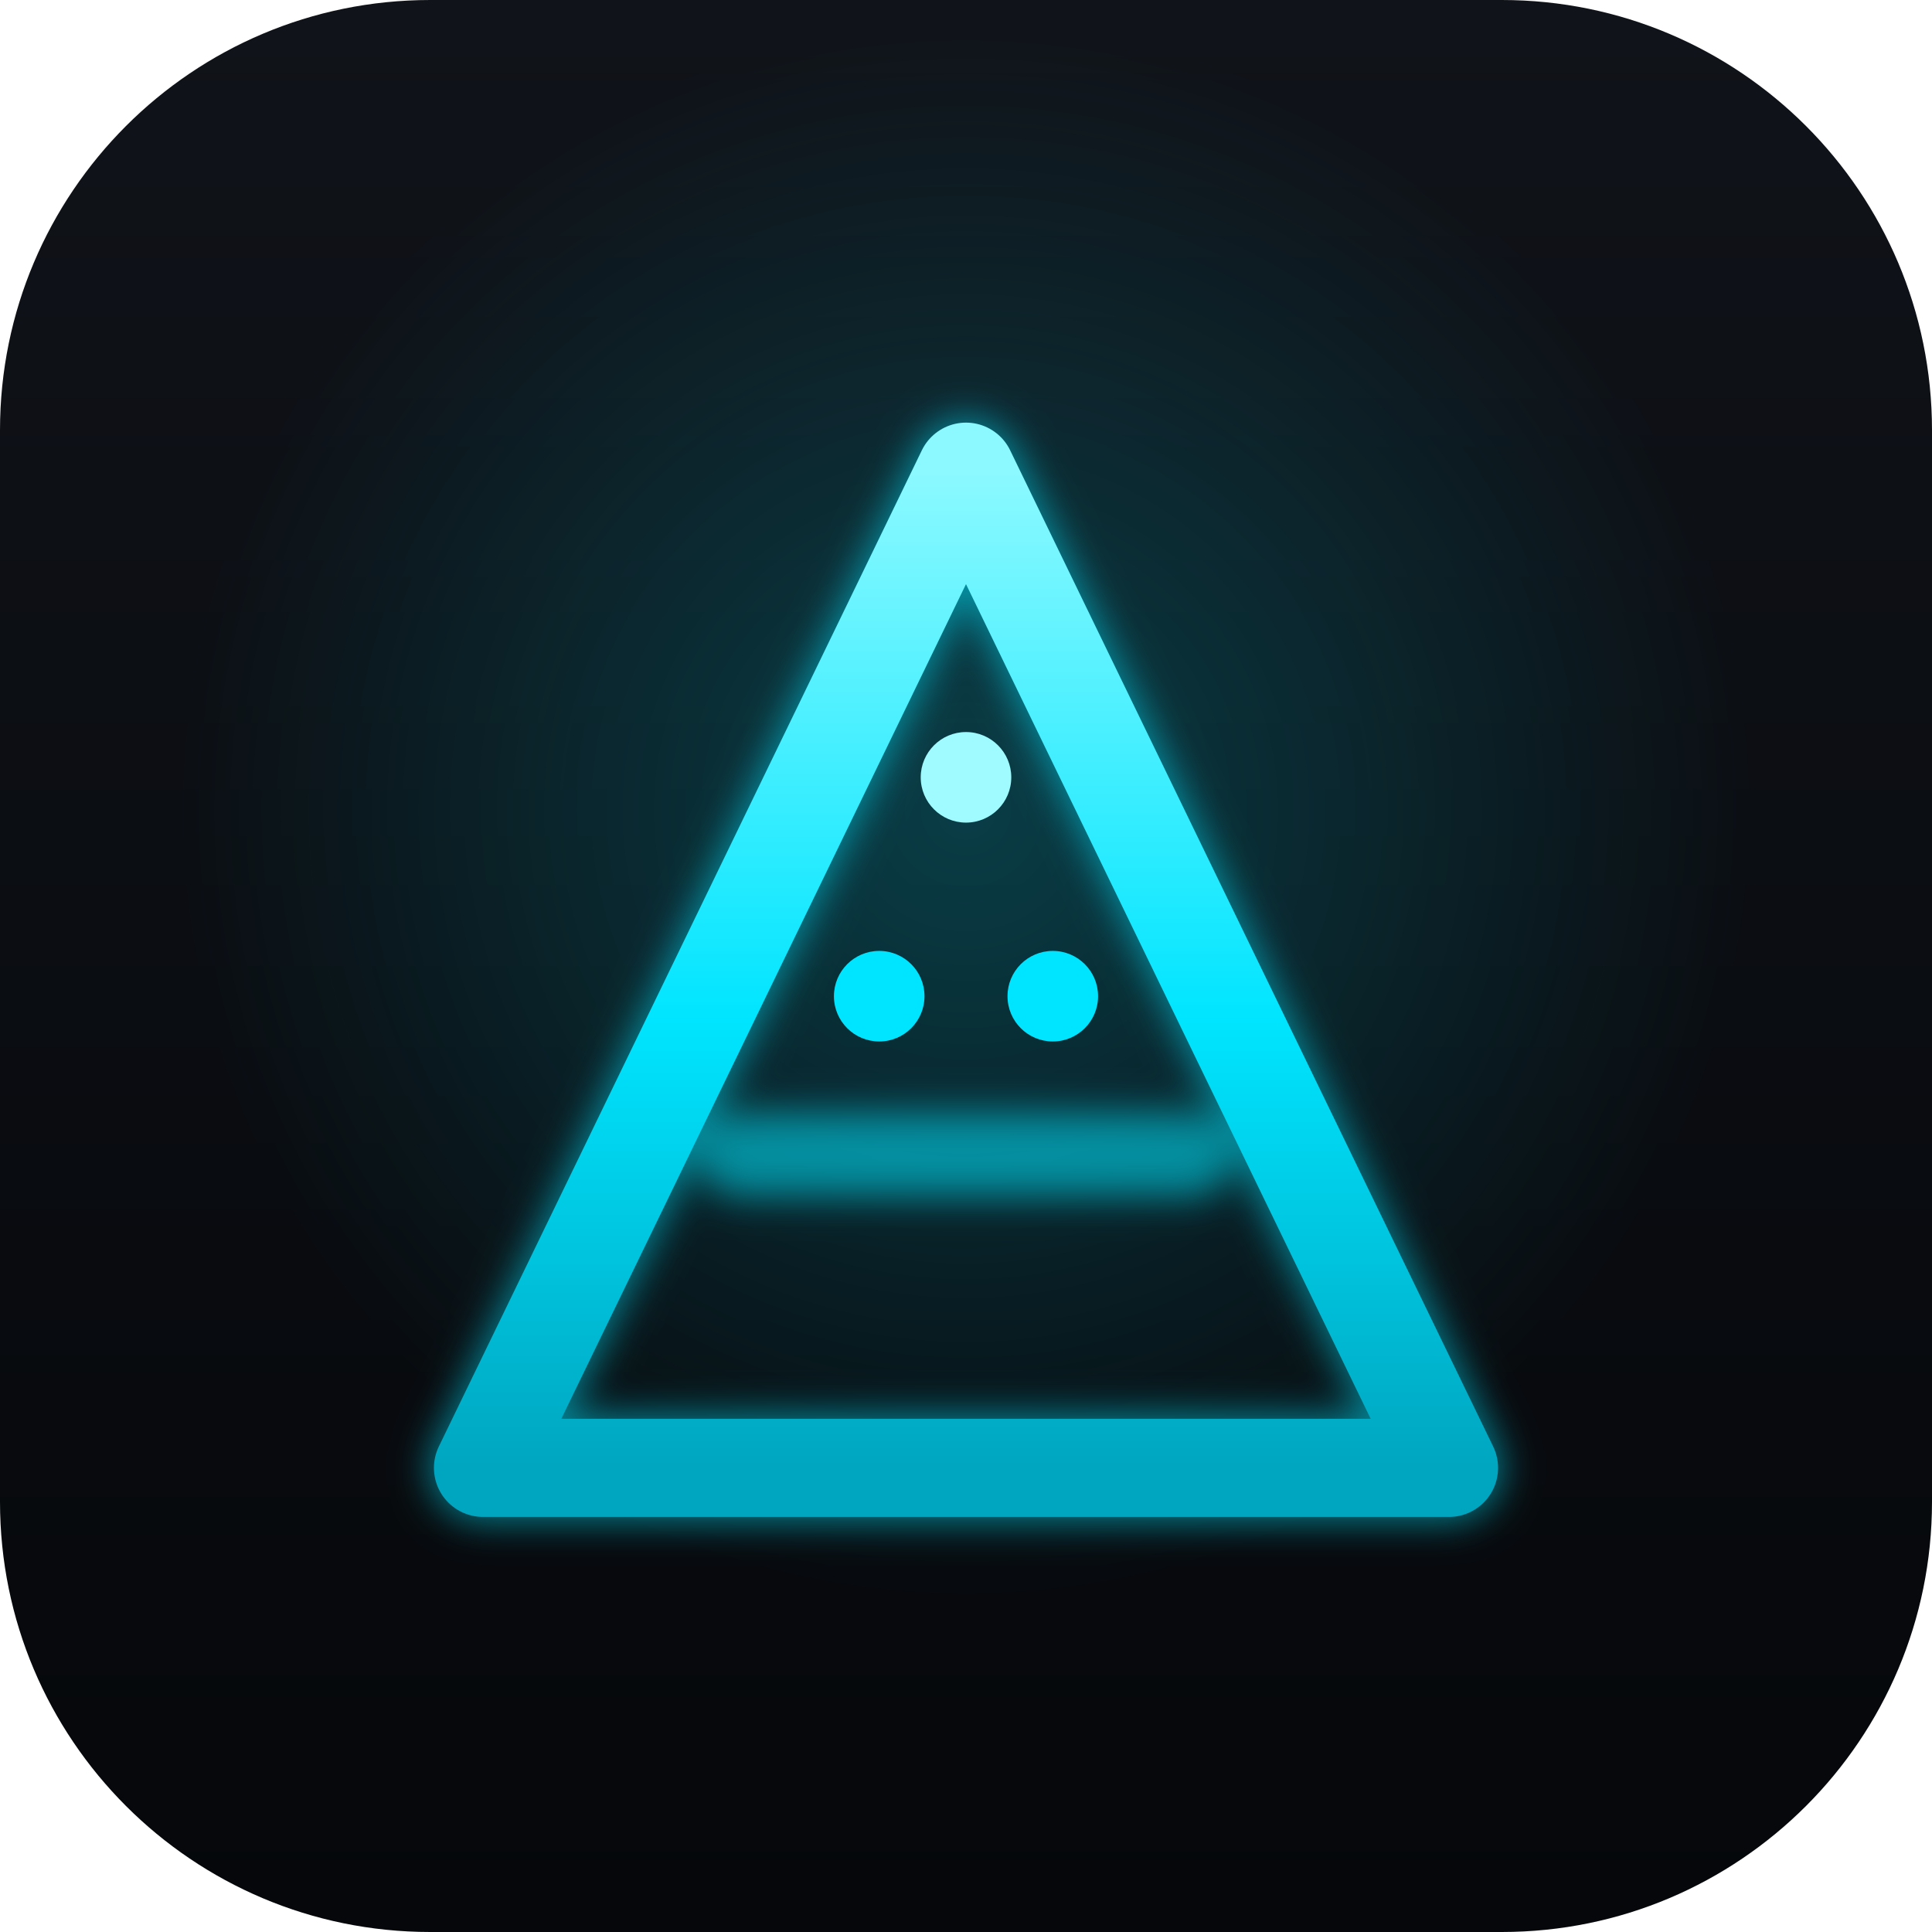
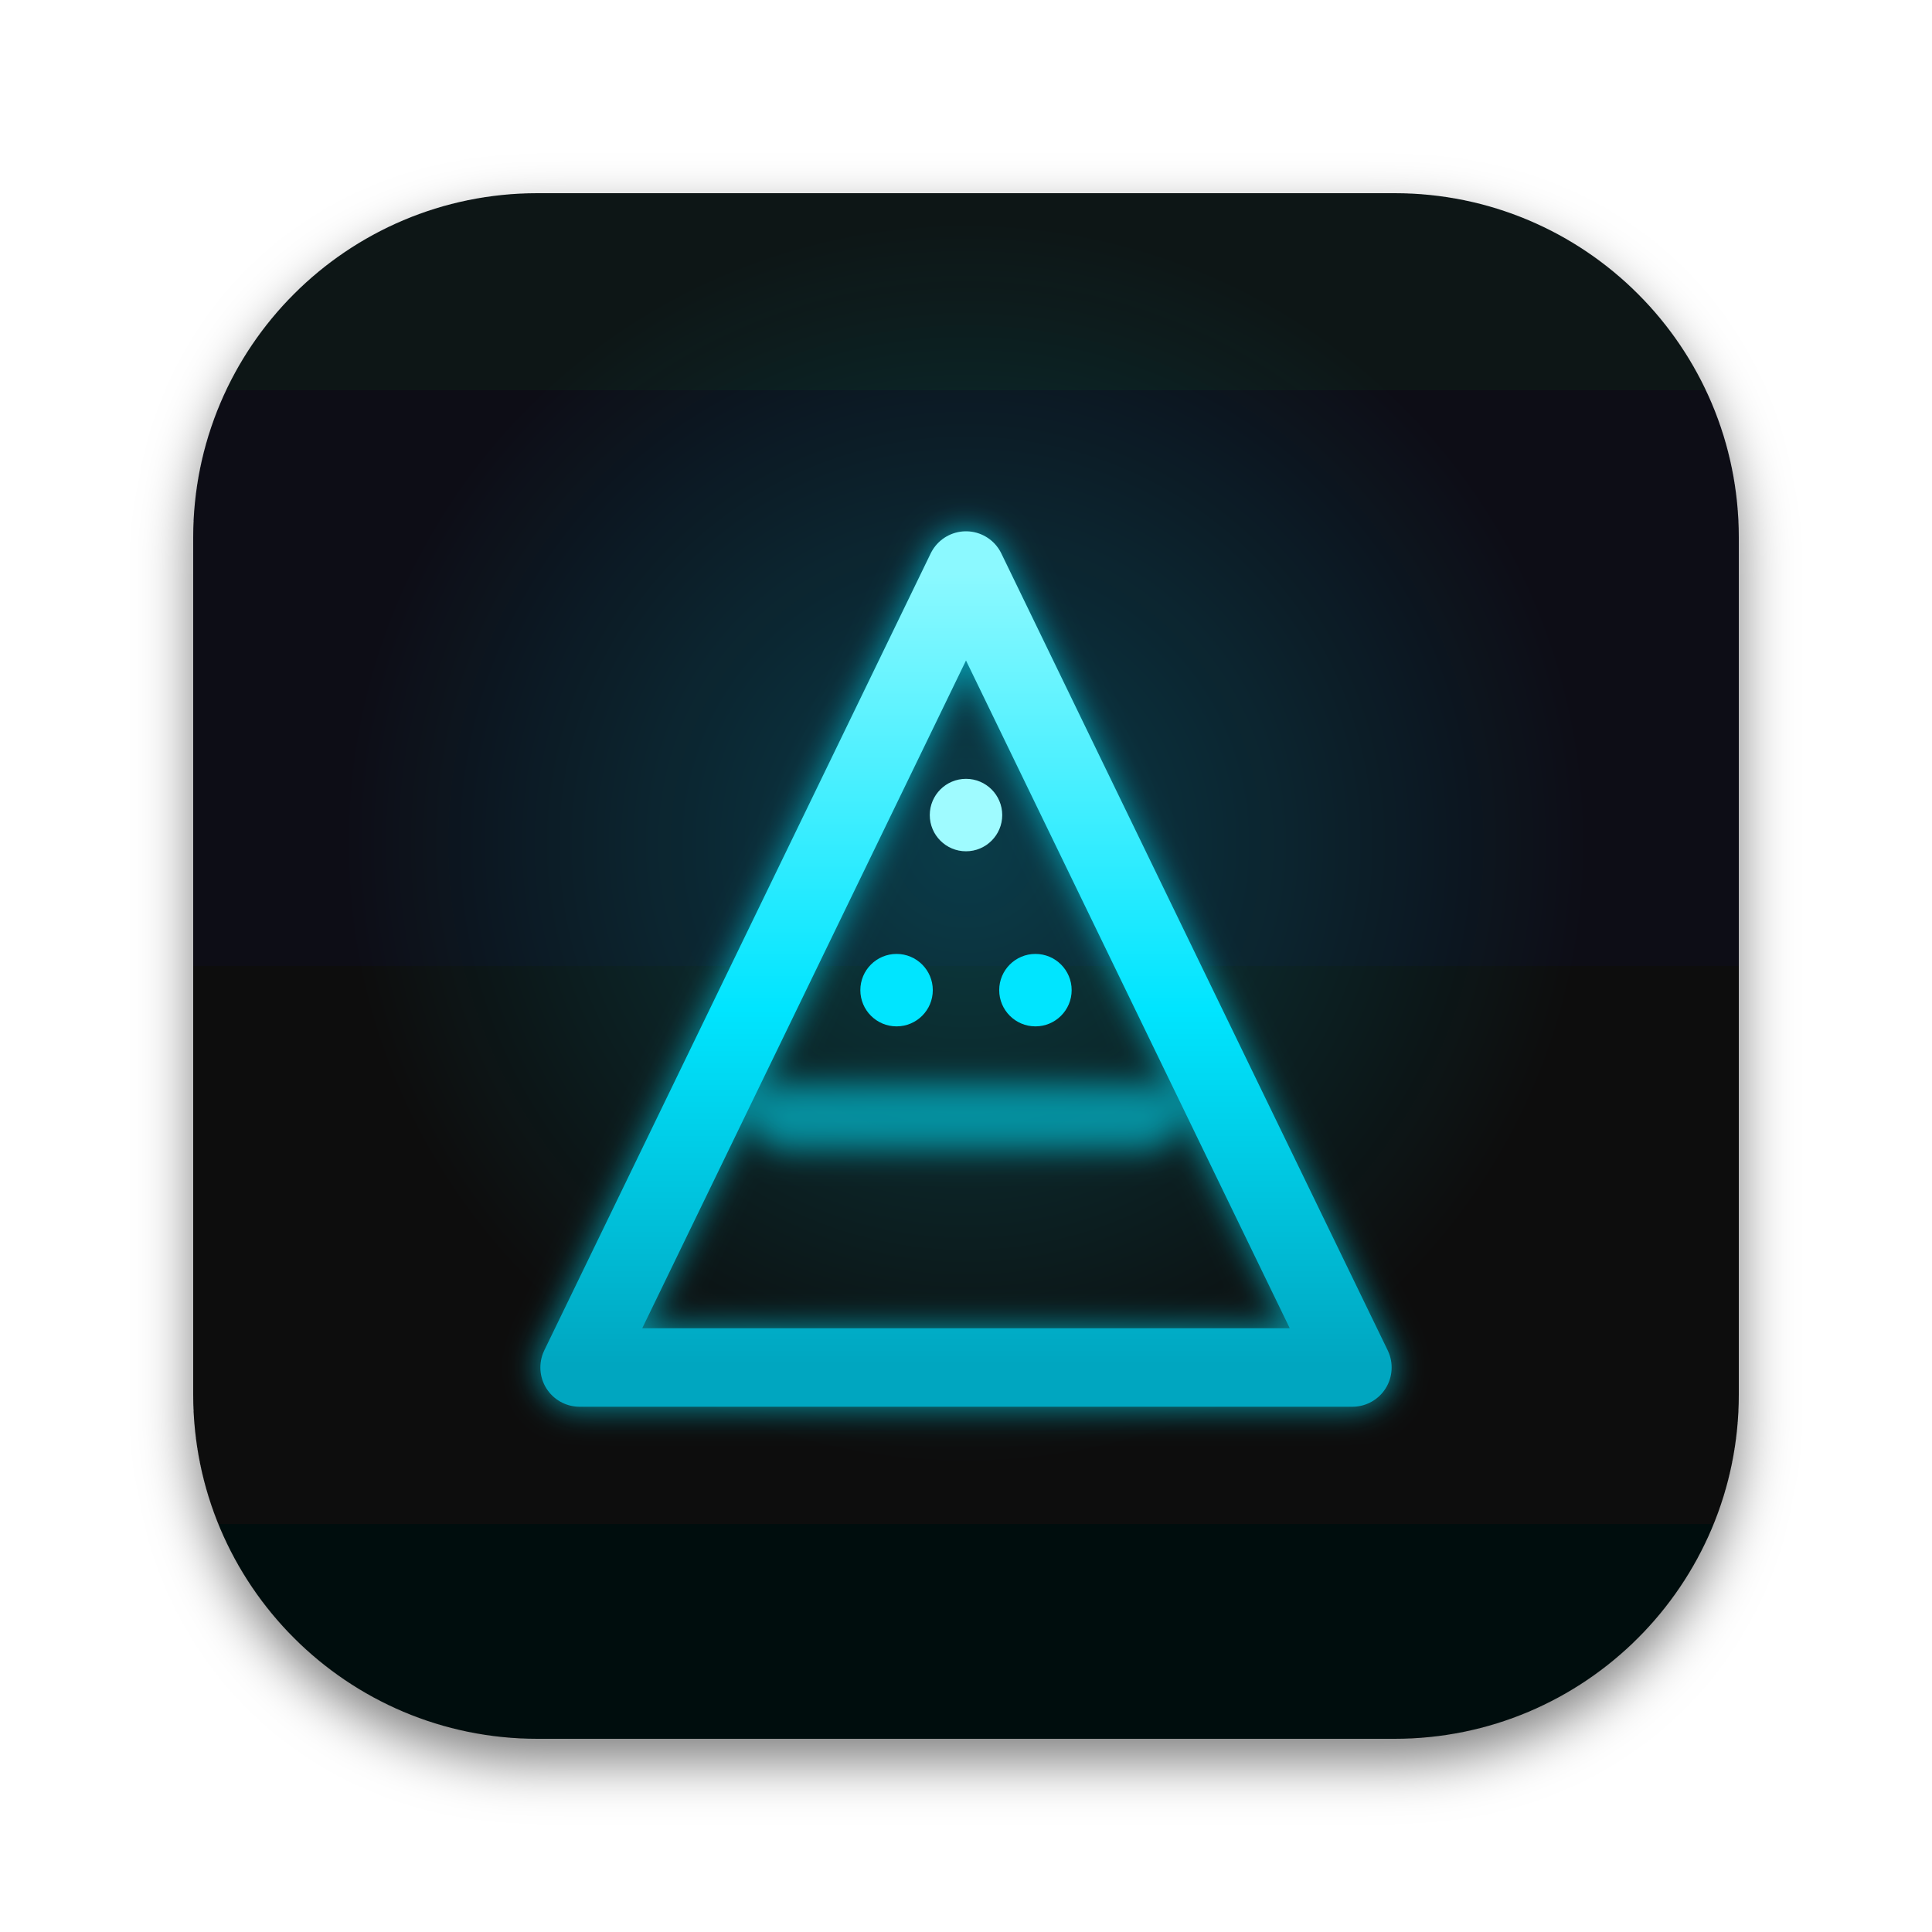
<svg xmlns="http://www.w3.org/2000/svg" width="1024" height="1024" viewBox="0 0 1024 1024" fill="none">
  <defs>
    <linearGradient id="bg" x1="0" y1="0" x2="0" y2="1">
      <stop offset="0%" stop-color="#101319" />
      <stop offset="100%" stop-color="#05070A" />
    </linearGradient>
    <linearGradient id="stroke" x1="0" y1="0" x2="0" y2="1">
      <stop offset="0%" stop-color="#8BF9FF" />
      <stop offset="55%" stop-color="#00E5FF" />
      <stop offset="100%" stop-color="#00A6C0" />
    </linearGradient>
    <linearGradient id="bar" x1="0" y1="0" x2="1" y2="0">
      <stop offset="0%" stop-color="#00A6C0" />
      <stop offset="50%" stop-color="#00E5FF" />
      <stop offset="100%" stop-color="#00A6C0" />
    </linearGradient>
    <radialGradient id="glow" cx="0.5" cy="0.42" r="0.58">
      <stop offset="0%" stop-color="#00E5FF" stop-opacity="0.22" />
      <stop offset="70%" stop-color="#00E5FF" stop-opacity="0" />
    </radialGradient>
    <filter id="soft" x="-20%" y="-20%" width="140%" height="140%">
      <feGaussianBlur stdDeviation="10" />
    </filter>
+     <filter id="dropshadow" x="-20%" y="-20%" width="140%" height="140%">
+       <feGaussianBlur in="SourceAlpha" stdDeviation="14" />
+       <feOffset dx="0" dy="12" />
+       <feComponentTransfer>
+         <feFuncA type="linear" slope="0.5" />
+       </feComponentTransfer>
+       <feMerge>
+         <feMergeNode />
+         <feMergeNode in="SourceGraphic" />
+       </feMerge>
+     </filter>
  </defs>
-   <rect width="1024" height="1024" rx="228" fill="url(#bg)" />
-   <rect width="1024" height="1024" rx="228" fill="url(#glow)" />
-   <g opacity="0.55" filter="url(#soft)">
-     <path d="M512 250 L768 778 L256 778 Z" fill="none" stroke="#00E5FF" stroke-width="56" stroke-linejoin="round" stroke-linecap="round" />
-     <path d="M392 612 L632 612" stroke="#00E5FF" stroke-width="44" stroke-linecap="round" />
+   <rect x="102.4" y="102.4" width="819.2" height="819.2" rx="182.4" fill="url(#bg)" filter="url(#dropshadow)" />
+   <rect x="102.4" y="102.4" width="819.2" height="819.2" rx="182.4" fill="url(#glow)" />
+   <g transform="translate(102.4 102.4) scale(0.8)">
+     <g opacity="0.55" filter="url(#soft)">
+       <path d="M512 250 L768 778 L256 778 Z" fill="none" stroke="#00E5FF" stroke-width="56" stroke-linejoin="round" stroke-linecap="round" />
+       <path d="M392 612 L632 612" stroke="#00E5FF" stroke-width="44" stroke-linecap="round" />
+     </g>
+     <path d="M512 250 L768 778 L256 778 Z" fill="none" stroke="url(#stroke)" stroke-width="52" stroke-linejoin="round" stroke-linecap="round" />
+     <path d="M392 612 L632 612" stroke="url(#bar)" stroke-width="40" stroke-linecap="round" />
+     <circle cx="512" cy="412" r="24" fill="#9FFBFF" />
+     <circle cx="466" cy="528" r="24" fill="#00E5FF" />
+     <circle cx="558" cy="528" r="24" fill="#00E5FF" />
  </g>
-   <path d="M512 250 L768 778 L256 778 Z" fill="none" stroke="url(#stroke)" stroke-width="52" stroke-linejoin="round" stroke-linecap="round" />
-   <path d="M392 612 L632 612" stroke="url(#bar)" stroke-width="40" stroke-linecap="round" />
-   <circle cx="512" cy="412" r="24" fill="#9FFBFF" />
-   <circle cx="466" cy="528" r="24" fill="#00E5FF" />
-   <circle cx="558" cy="528" r="24" fill="#00E5FF" />
</svg>
